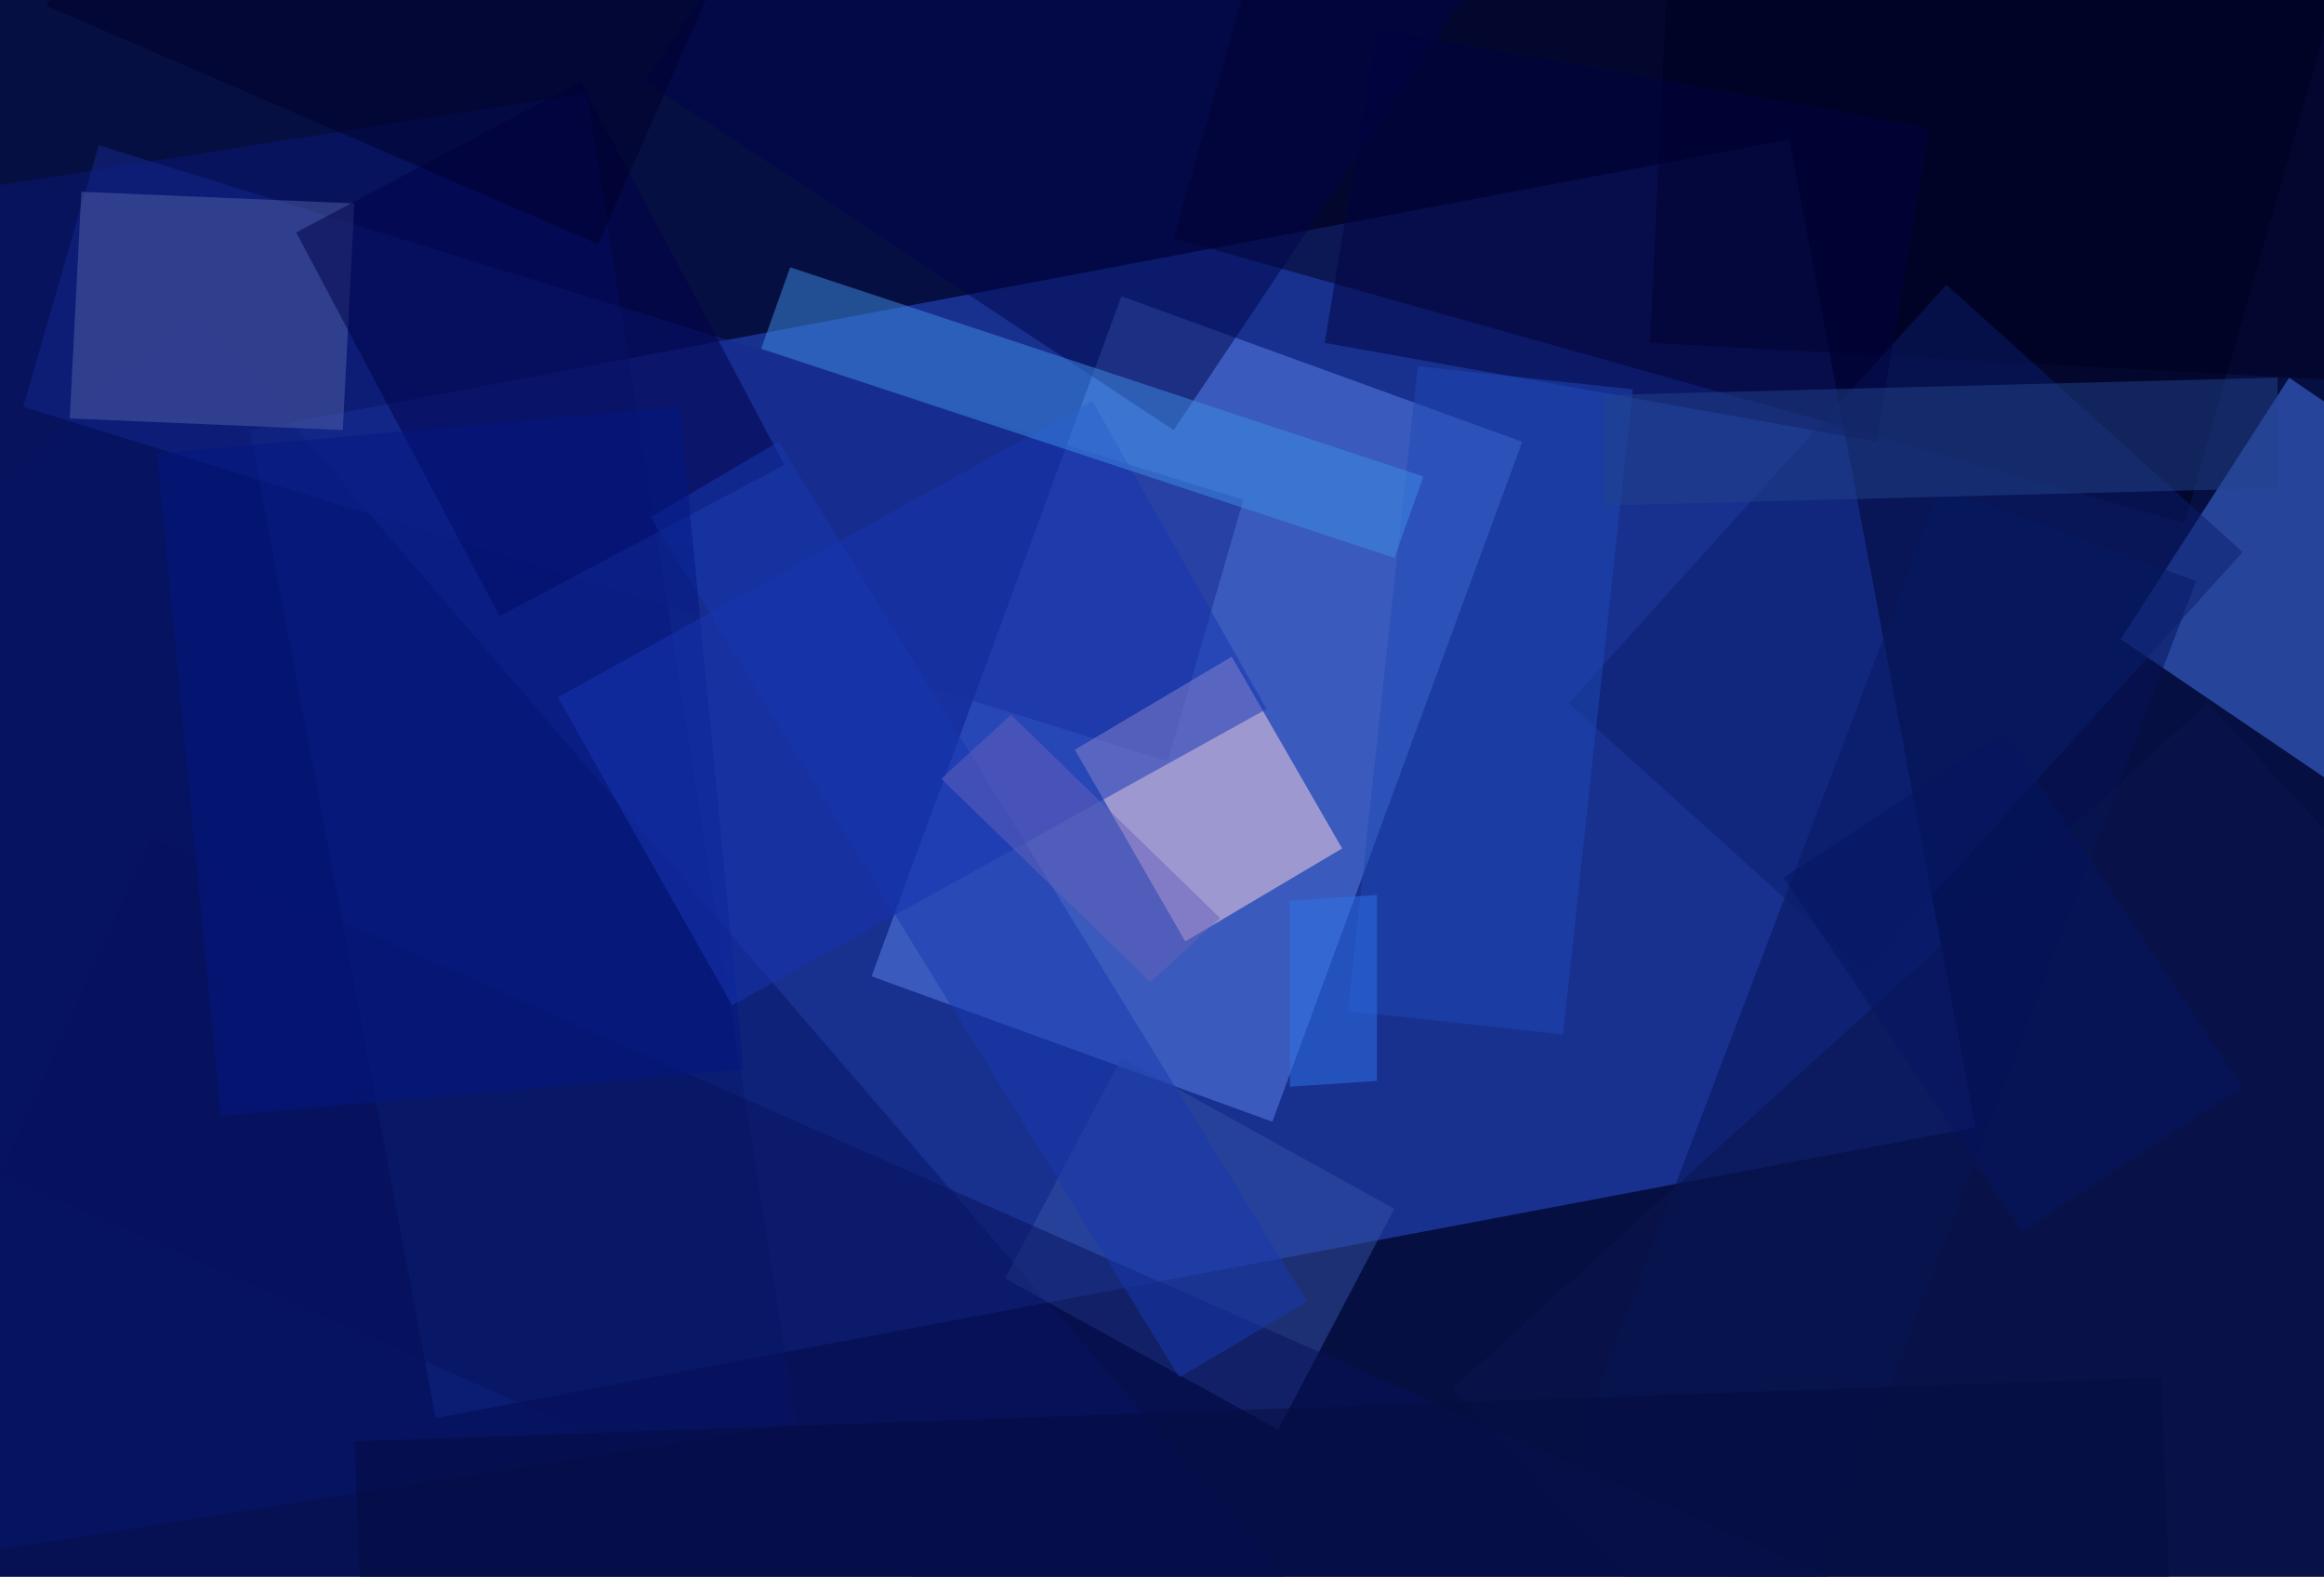
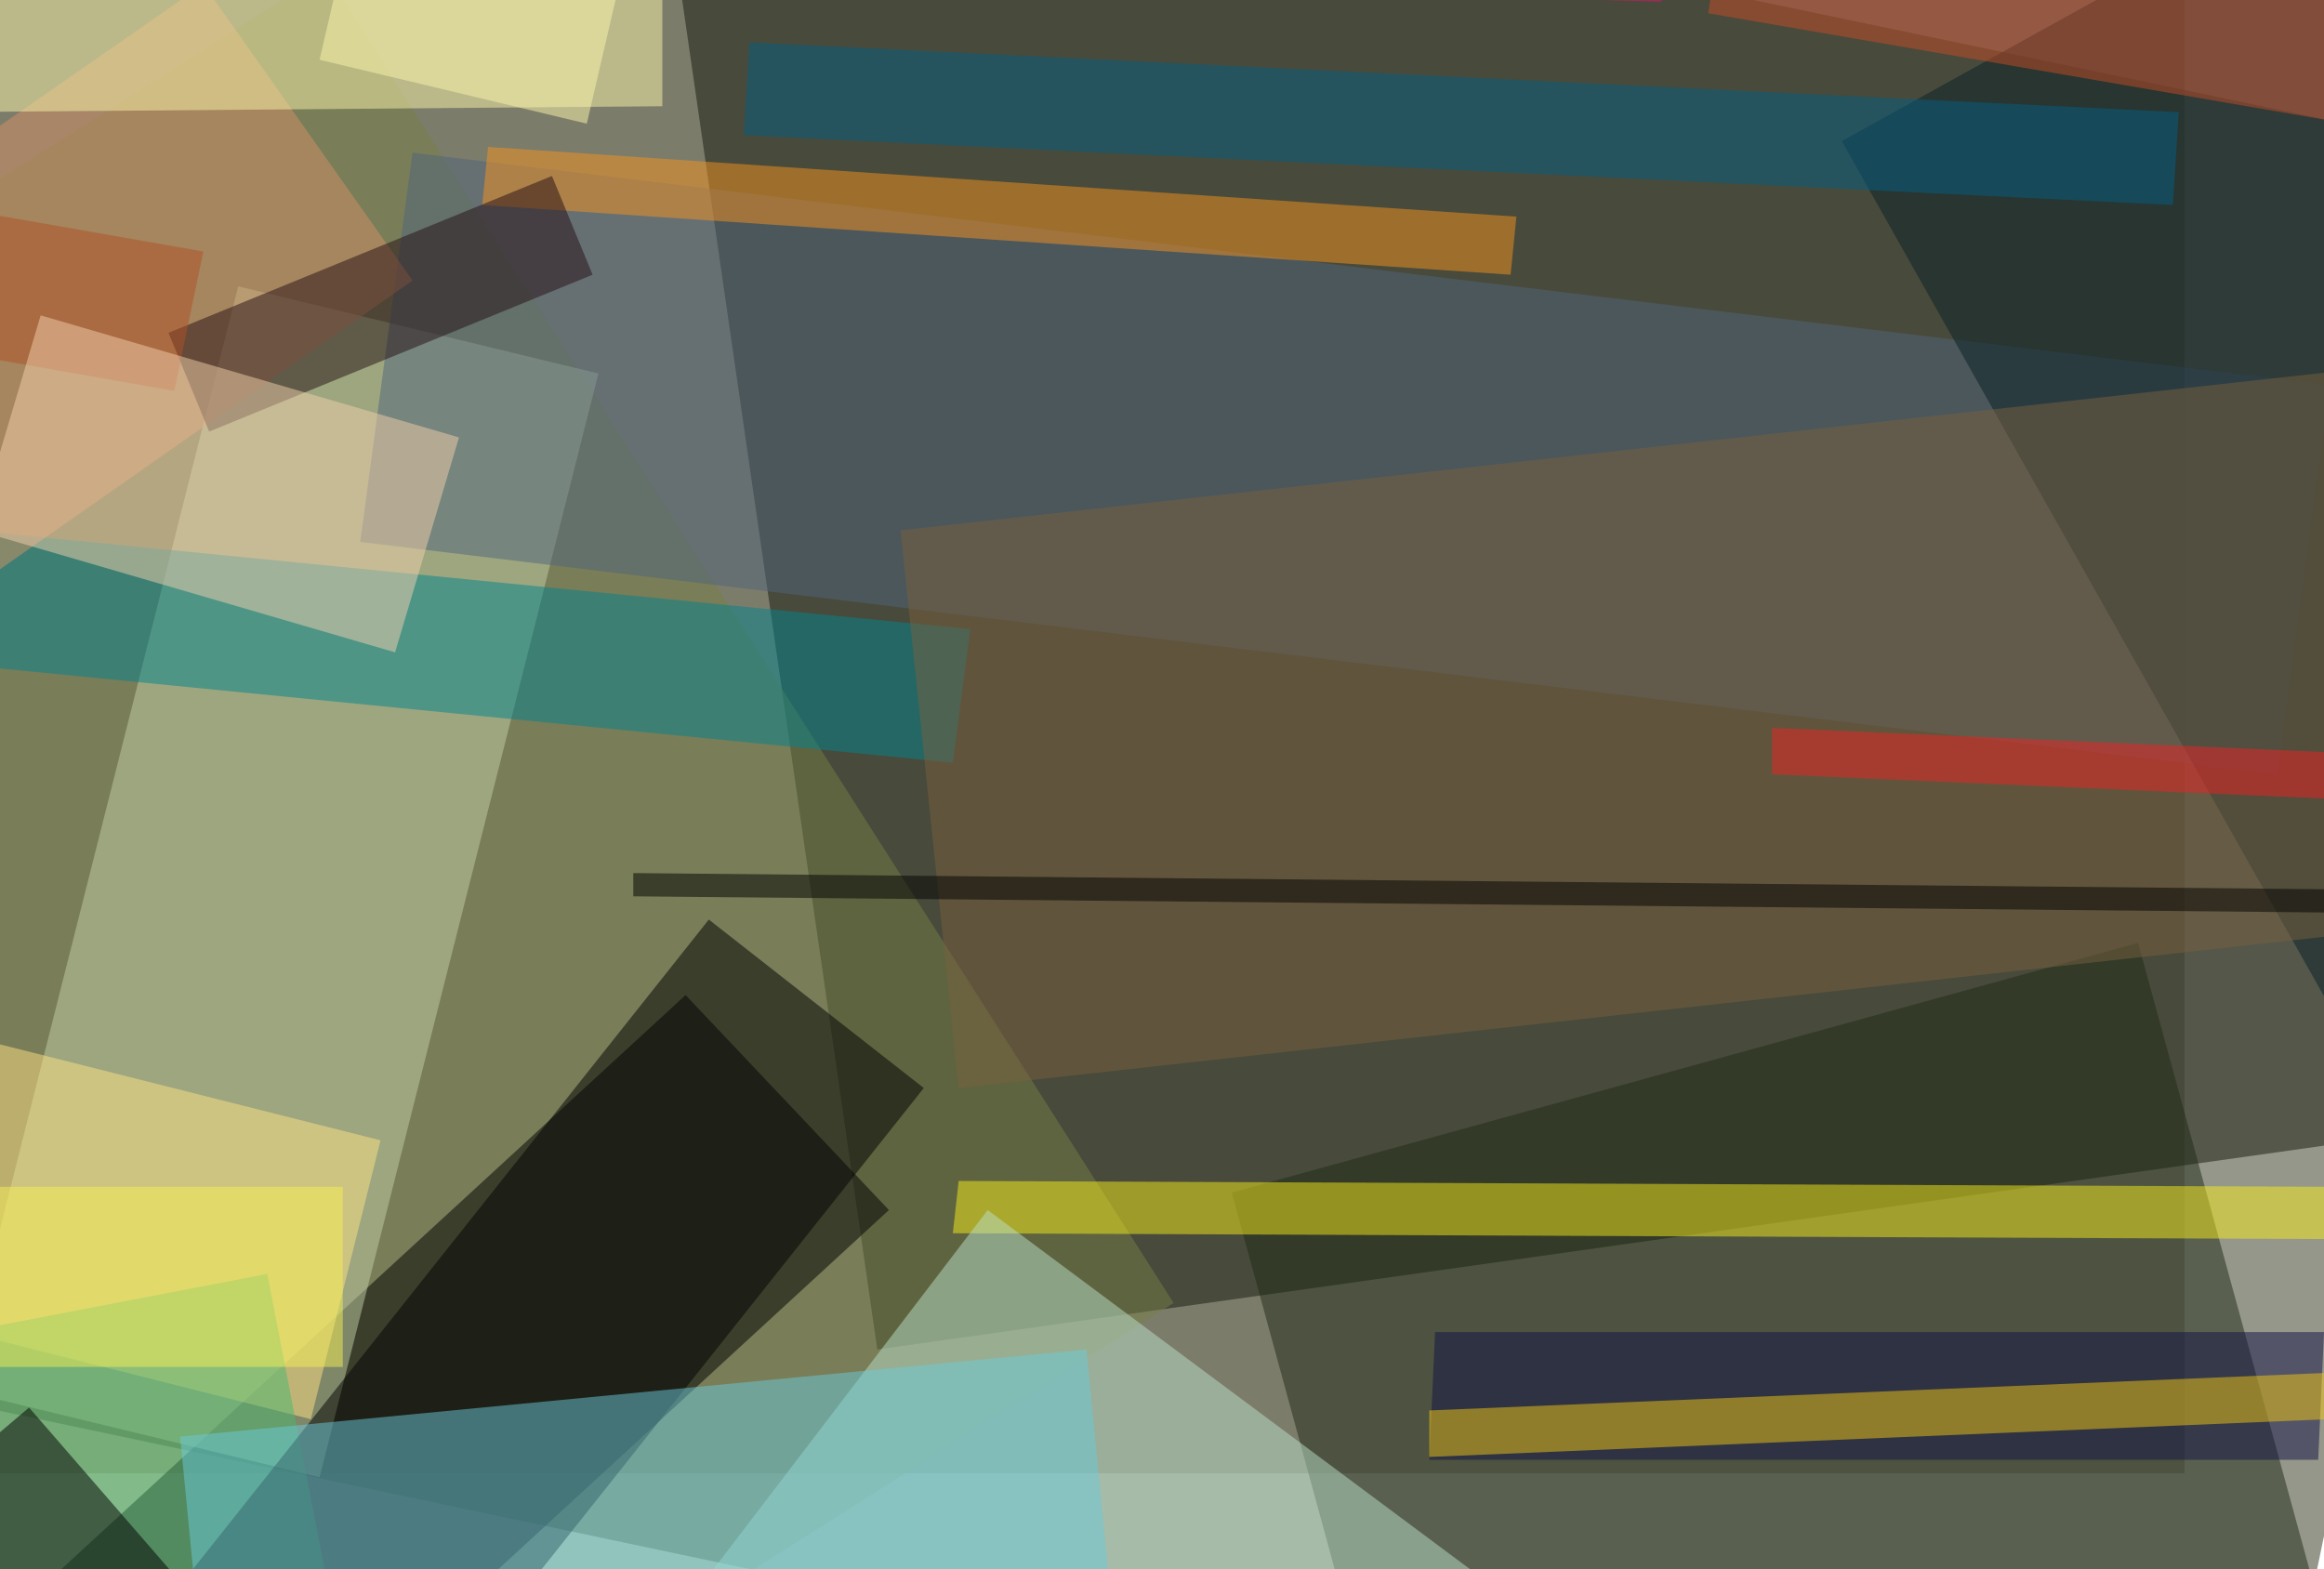
- <svg xmlns="http://www.w3.org/2000/svg" id="Layer_1" data-name="Layer 1" viewBox="0 0 659 446.97">
+ <svg xmlns="http://www.w3.org/2000/svg" id="Layer_1" data-name="Layer 1" viewBox="0 0 680 459">
  <defs>
-     <style>.cls-1{fill:#060f42;}.cls-2{fill:#2b53da;}.cls-10,.cls-11,.cls-12,.cls-13,.cls-14,.cls-15,.cls-16,.cls-17,.cls-18,.cls-19,.cls-2,.cls-20,.cls-21,.cls-22,.cls-23,.cls-24,.cls-25,.cls-26,.cls-27,.cls-28,.cls-29,.cls-3,.cls-30,.cls-4,.cls-5,.cls-6,.cls-7,.cls-8,.cls-9{fill-opacity:0.5;}.cls-3{fill:#5f85ed;}.cls-4{fill:#091978;}.cls-5{fill:#00001b;}.cls-6{fill:#497bf5;}.cls-7{fill:#041259;}.cls-8{fill:#071565;}.cls-9{fill:#14288e;}.cls-10{fill:#3553a5;}.cls-11{fill:#00001e;}.cls-12{fill:#5261a6;}.cls-13{fill:#ffd6e5;}.cls-14{fill:#000049;}.cls-15{fill:#09135c;}.cls-16{fill:#00054b;}.cls-17{fill:#1638b1;}.cls-18{fill:#0b1f6c;}.cls-19{fill:#0a164f;}.cls-20{fill:#000340;}.cls-21{fill:#1f48b7;}.cls-22{fill:#031782;}.cls-23{fill:#1634b3;}.cls-24{fill:#051460;}.cls-25{fill:#3f8fe6;}.cls-26{fill:#3074eb;}.cls-27{fill:#6761bb;}.cls-28{fill:#050c40;}.cls-29{fill:#23428b;}.cls-30{fill:#00002a;}</style>
+     <style>.cls-1{fill:#cfc8c0;}.cls-2{fill:#010101;}.cls-10,.cls-11,.cls-12,.cls-13,.cls-14,.cls-15,.cls-16,.cls-17,.cls-18,.cls-19,.cls-2,.cls-20,.cls-21,.cls-22,.cls-23,.cls-24,.cls-25,.cls-26,.cls-27,.cls-28,.cls-29,.cls-3,.cls-4,.cls-5,.cls-6,.cls-7,.cls-8,.cls-9{fill-opacity:0.5;}.cls-3{fill:#2a3117;}.cls-4{fill:#767e46;}.cls-5{fill:#1e2a16;}.cls-6{fill:#c3d1a6;}.cls-7{fill:#51647c;}.cls-8{fill:#f6ec1b;}.cls-9{fill:#bbe0c8;}.cls-10{fill:#03858e;}.cls-11{fill:#ffe284;}.cls-12{fill:#4ab970;}.cls-13{fill:#d59164;}.cls-14{fill:#121345;}.cls-15{fill:#e2126f;}.cls-16{fill:#082027;}.cls-17{fill:#79613e;}.cls-18{fill:#f4921f;}.cls-19{fill:#f3c915;}.cls-20{fill:#6acbdb;}.cls-21{fill:#ed2224;}.cls-22{fill:#c54c27;}.cls-23{fill:#250e14;}.cls-24{fill:#055e82;}.cls-25{fill:#fdf6ab;}.cls-26{fill:#b05026;}.cls-27{fill:#f2d0ad;}.cls-28{fill:#fbf5ab;}.cls-29{fill:#f7ee57;}</style>
  </defs>
-   <rect class="cls-1" width="659" height="446.97" />
-   <path class="cls-2" d="M507.43,39.54,70.84,121.91,123.56,402l436.59-82.38Z" />
-   <path class="cls-3" d="M318,84,247.13,276.78,360.8,318l70.85-192.76Z" />
-   <path class="cls-4" d="M166.4,26.36-169.69,79.08l61,377.28,334.44-52.72Z" />
-   <path class="cls-5" d="M332.8,67.55l286.66,80.72,97.2-341L430-273.48Z" />
-   <path class="cls-6" d="M601.34,181.22l143.33,97.21,47.78-74.14-143.34-97.2Z" />
-   <path class="cls-7" d="M550.27,138.39l-110.39,290,72.49,26.36,110.38-290Z" />
-   <path class="cls-8" d="M56,89-199.35,308.08,145,708.42,400.34,489.31Z" />
-   <path class="cls-9" d="M6.59,115.32l324.56,100.5,21.42-74.14L28,41.19Z" />
-   <path class="cls-10" d="M285,362.45l77.43,42.83,32.95-62.6L318,299.84Z" />
-   <path class="cls-11" d="M467.89,97.2,739.73,112l9.88-210.88L477.78-113.68Z" />
-   <path class="cls-12" d="M100.5,57.66,23.07,54.37l-3.3,64.25,77.43,3.29Z" />
-   <path class="cls-13" d="M304.79,212.53l31.3,54.36,44.48-26.36-31.3-54.36Z" />
-   <path class="cls-14" d="M164.75,23.06,84,65.9l57.67,108.73,80.72-42.83Z" />
-   <path class="cls-15" d="M42.84,237.24,0,332.79,571.68,584.86l42.84-95.55Z" />
-   <path class="cls-16" d="M182.87,23.06,332.8,121.91,420.11-8.24,270.19-107.09Z" />
-   <path class="cls-17" d="M220.77,125.21l-36.25,21.42L334.44,390.46,370.69,369Z" />
-   <path class="cls-18" d="M444.83,199.35l84,75.78L635.93,156.51l-84-75.78Z" />
-   <path class="cls-19" d="M626.05,199.35,411.88,393.75,665.59,668.88l214.17-194.4Z" />
-   <path class="cls-20" d="M375.63,97.2l156.51,28,14.83-89-156.51-28Z" />
-   <path class="cls-21" d="M382.22,286.66l61,6.59L463,110.38l-61-6.59Z" />
-   <path class="cls-22" d="M192.76,115.32,44.48,128.5,62.61,316.32l148.27-13.18Z" />
-   <path class="cls-23" d="M309.73,113.68l-151.57,84L207.59,285l151.57-84Z" />
-   <path class="cls-24" d="M568.39,207.58l-62.61,41.19,67.55,100.5,62.6-41.19Z" />
-   <path class="cls-25" d="M224.06,75.78l-8.24,23.07L395.4,158.16l8.24-23.07Z" />
-   <path class="cls-26" d="M365.75,255.36v52.72l24.71-1.65V253.71Z" />
-   <path class="cls-27" d="M286.67,202.64,266.9,220.76l59.31,57.67L346,260.3Z" />
-   <path class="cls-28" d="M612.87,390.46,100.5,408.58l4.94,131.8,512.37-18.12Z" />
-   <path class="cls-29" d="M454.71,112v31.3l191.11-4.94v-31.3Z" />
-   <path class="cls-30" d="M13.18,1.65,169.69,69.19l77.44-176.28L90.61-174.63Z" />
+   <rect class="cls-1" x="-40.8" y="-14.81" width="680" height="445.95" />
+   <path class="cls-2" d="M256.7,394.89l494.7-69.7L690.2-98.11,195.5-28.41Z" />
+   <path class="cls-3" d="M-82.45,395.47l741.2,156.4,103.7-499.8L21.25-102.63Z" />
+   <path class="cls-4" d="M95.2-8-272,224.89l248.2,389.3,367.2-232.9Z" />
+   <path class="cls-2" d="M200.6,291.19,10.2,466.29l59.5,62.9,190.4-175.1Z" />
+   <path class="cls-5" d="M360.4,349l59.5,217.6,265.2-73.1-59.5-217.6Z" />
+   <path class="cls-6" d="M69.7,83.79l-81.6,323,105.4,25.5,81.6-323Z" />
+   <path class="cls-7" d="M120.7,44.69l-15.3,113.9,561,68,15.3-113.9Z" />
+   <path class="cls-8" d="M280.5,345.59l-1.7,15.3,807.5,3.4L1088,349Z" />
+   <path class="cls-9" d="M289,354.09,96.9,605.69l159.8,119,192.1-251.6Z" />
+   <path class="cls-10" d="M-25.5,153.49l-5.1,39.1,309.4,30.6,5.1-39.1Z" />
+   <path class="cls-11" d="M-90.95,282.69l-20.4,81.6,202.3,51,20.4-81.6Z" />
+   <path class="cls-12" d="M78.2,372.79l-124.1,23.8,81.6,421.6,124.1-23.8Z" />
+   <path class="cls-13" d="M59.5-4.61l-273.7,190.4,62.9,86.7,272-190.4Z" />
+   <path class="cls-14" d="M419.9,389.79l-1.7,37.4H678.3l1.7-37.4Z" />
+   <path class="cls-15" d="M30.6-11.41,486.2.49v-15.3L30.6-25Z" />
+   <path class="cls-16" d="M538.9,41.29l255,452.2,171.7-96.9-255-450.5Z" />
+   <path class="cls-17" d="M263.5,155.19l17,163.2,521.9-57.8-17-163.2Z" />
+   <path class="cls-2" d="M207.4,269.09,23.8,500.29l62.9,49.3,183.6-231.2Z" />
+   <path class="cls-18" d="M142.8,43l-1.7,17L442,80.39l1.7-17Z" />
+   <path class="cls-19" d="M783.7,397.44l-365.5,15.3v13.6L783.7,411Z" />
+   <path class="cls-20" d="M317.9,394.89,52.7,420.39l6.8,69.7,265.2-25.5Z" />
+   <path class="cls-2" d="M185.3,262.29l533.8,5.1v-6.8l-533.8-5.1Z" />
+   <path class="cls-21" d="M518.5,226.59l193.8,8.5v-13.6L518.5,213Z" />
+   <path class="cls-22" d="M499.8,3.89,884,70.19l10.2-66.3L510-60.71Z" />
+   <path class="cls-23" d="M49.3,97.39l11.9,28.9,112.2-45.9-11.9-28.9Z" />
+   <path class="cls-24" d="M219.3,12.39l-1.7,27.2L635.8,60l1.7-27.2Z" />
+   <path class="cls-25" d="M93.5,17.49l78.2,18.7,17-73.1-78.2-18.7Z" />
+   <path class="cls-26" d="M59.5,73.59l-494.7-86.7-6.8,40.8,493,86.7Z" />
+   <path class="cls-27" d="M-6.8,155.19l122.4,35.7L134.3,128,11.9,92.29Z" />
+   <path class="cls-28" d="M-11.9-4.61v37.4l205.7-1.7V-6.31Z" />
+   <path class="cls-2" d="M8.5,411.89l-136,115.6L-5.1,668.59,130.9,553Z" />
+   <path class="cls-29" d="M-35.7,400h136v-52.7h-136Z" />
</svg>
